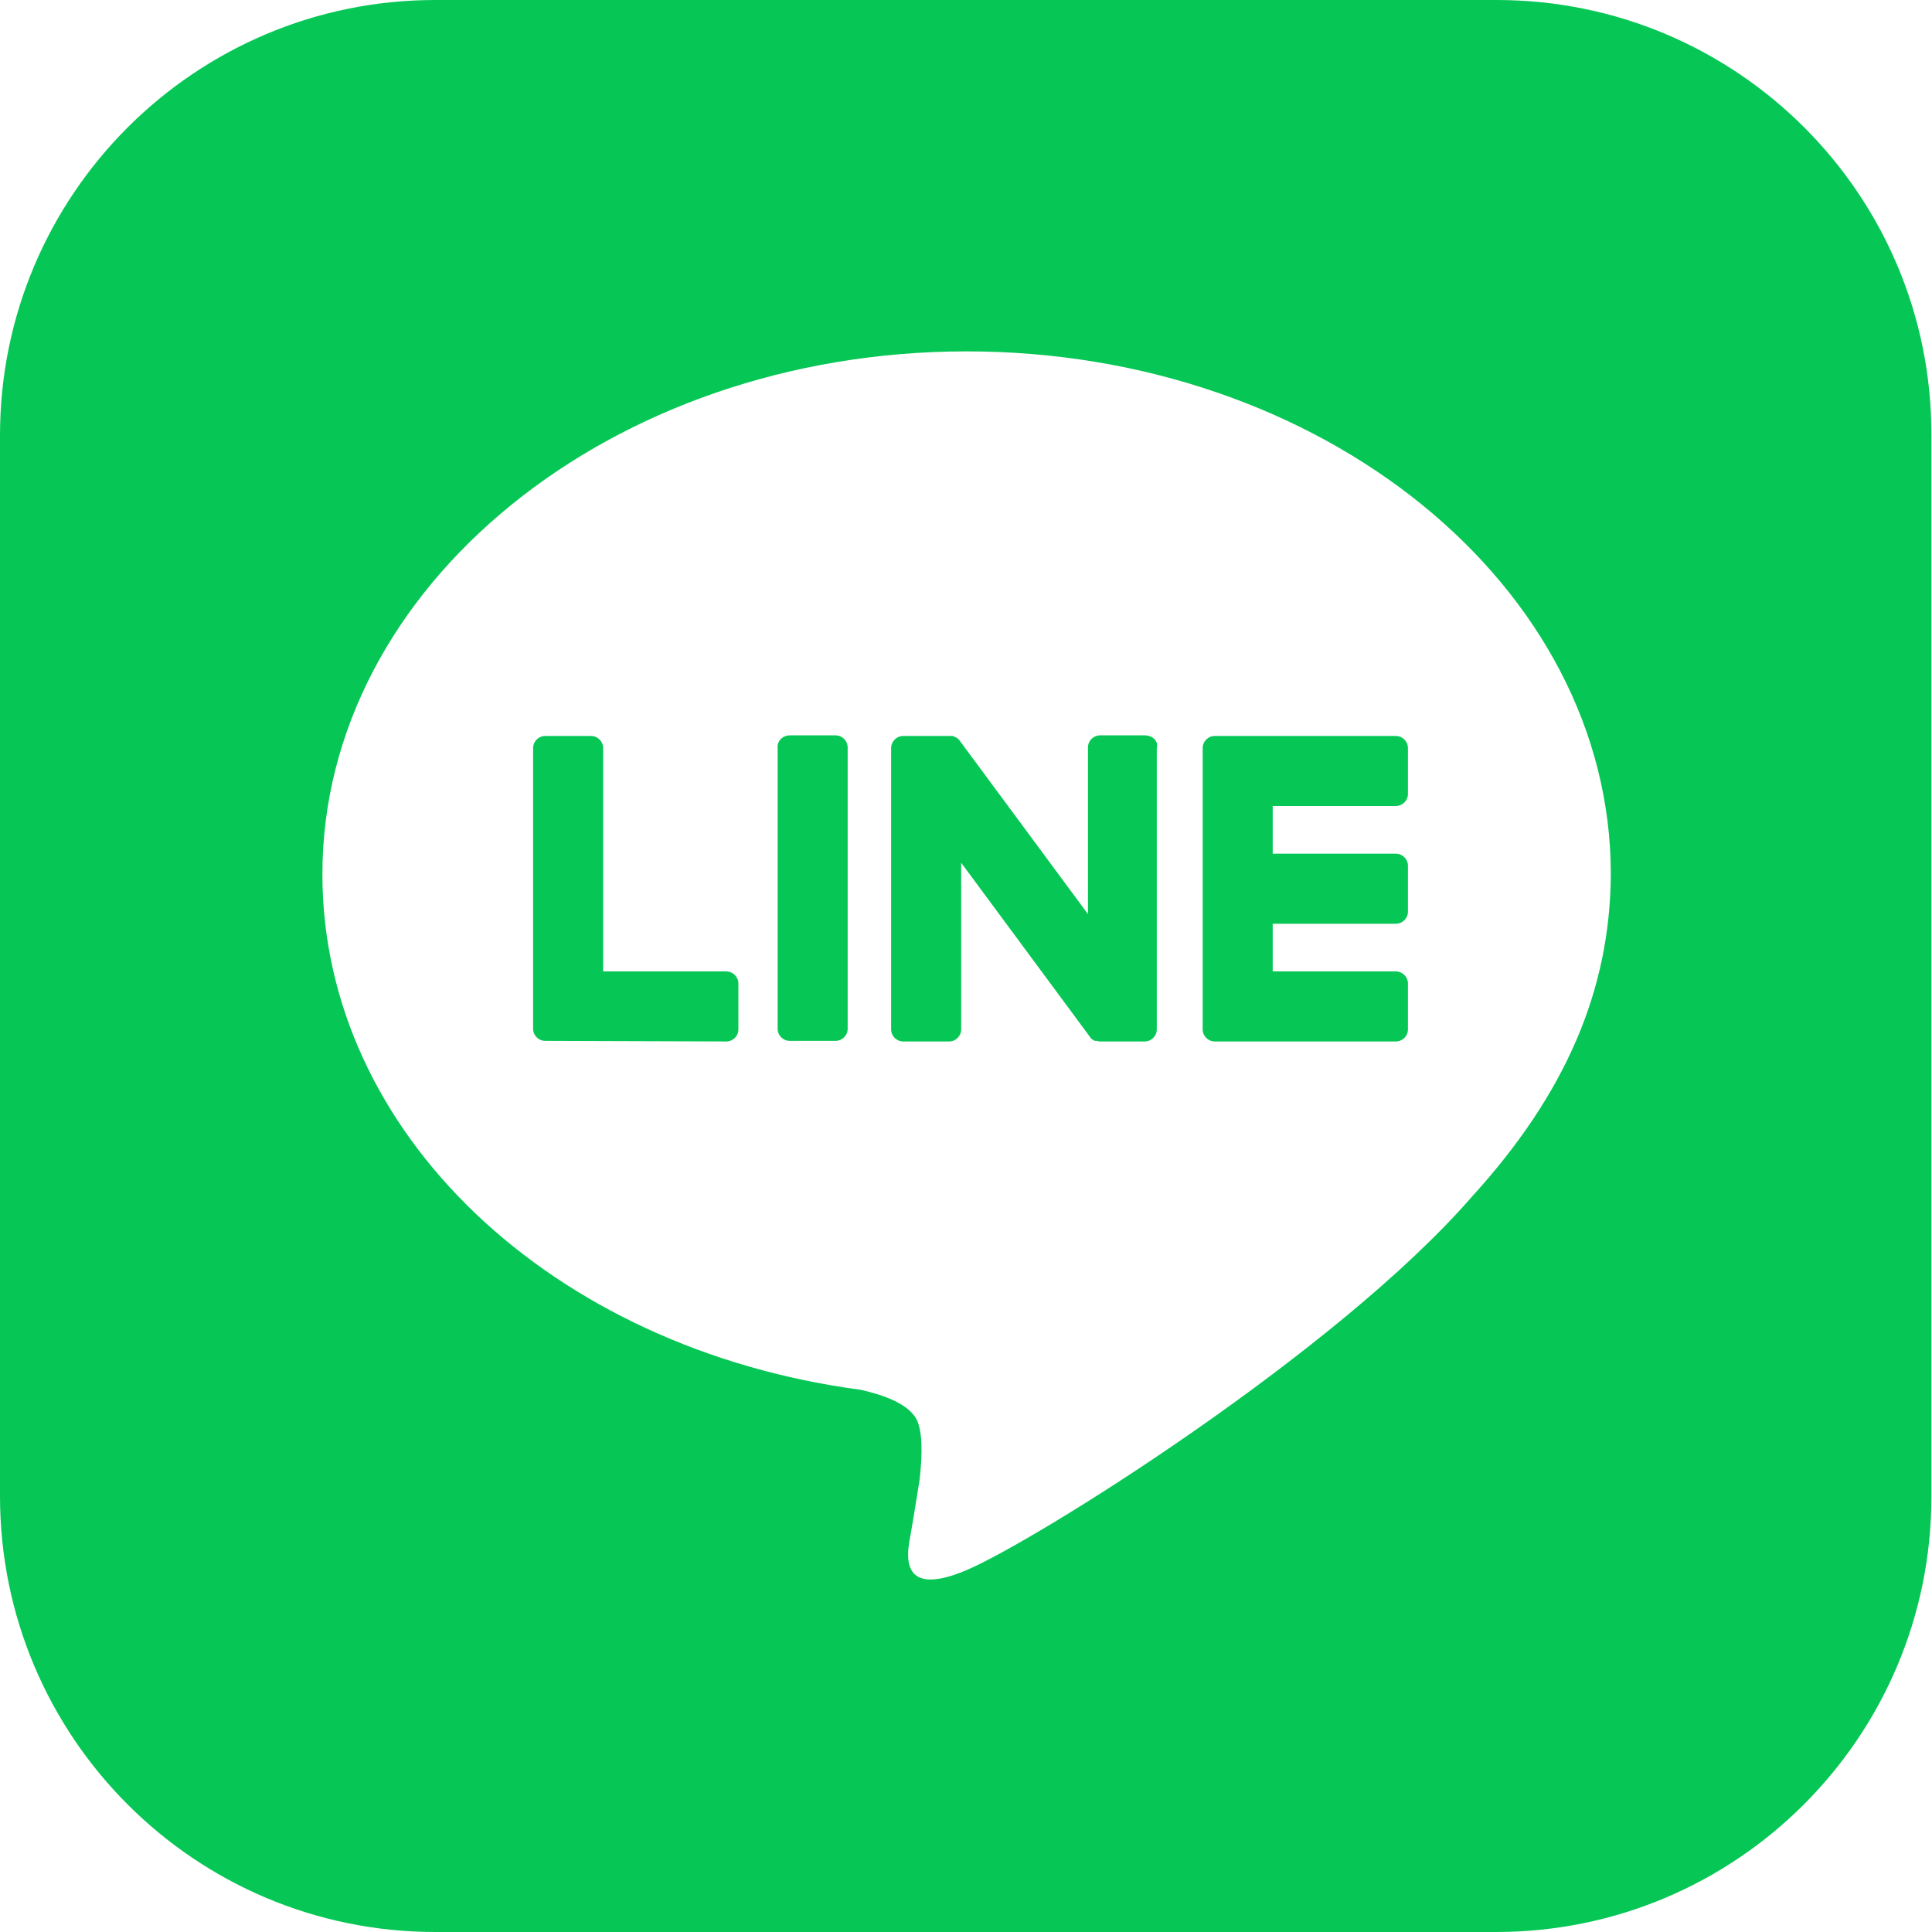
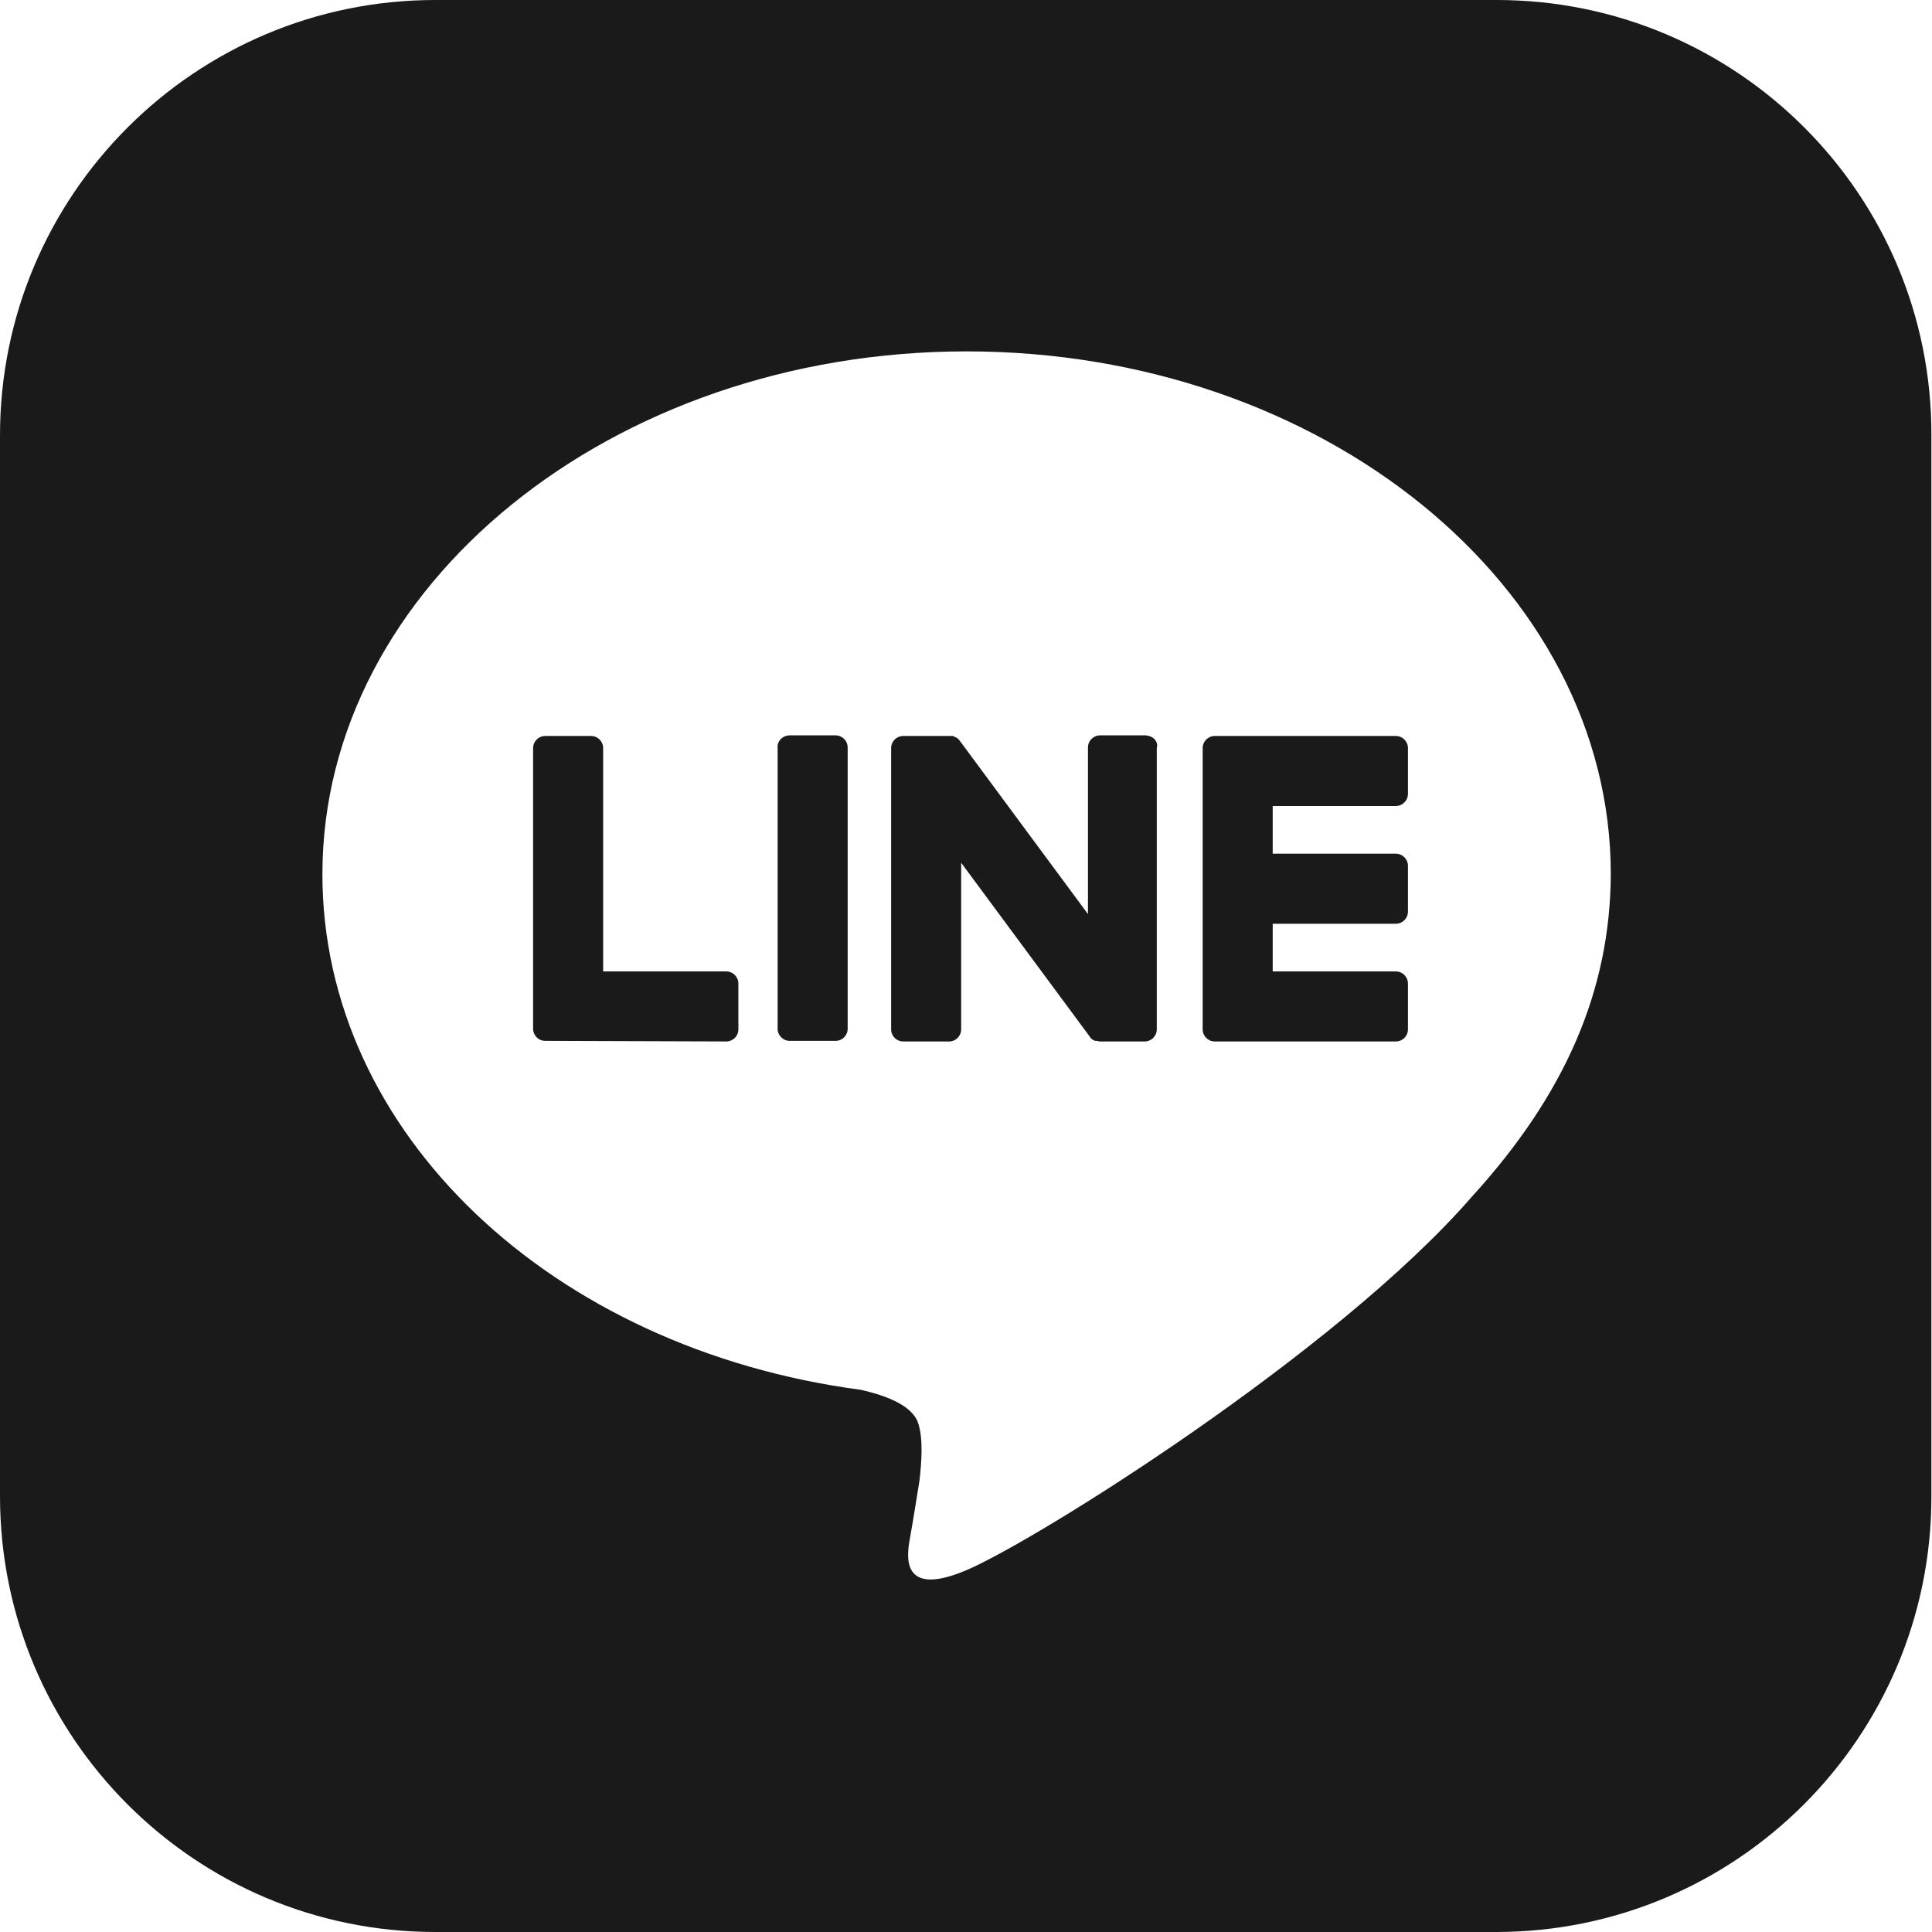
<svg xmlns="http://www.w3.org/2000/svg" version="1.1" id="_レイヤー_1" x="0px" y="0px" viewBox="0 0 320 320" style="enable-background:new 0 0 320 320;" xml:space="preserve">
  <style type="text/css">
- 	.st0{fill:#06C755;}
+ 	.st0{fill:#1a1a1a;}
</style>
  <path class="st0" d="M247.9,0H72.1C32.3,0,0,32.3,0,72.1v175.7C0,287.7,32.3,320,72.1,320h175.7c39.8,0,72.1-32.3,72.1-72.1V72.1  C320,32.3,287.7,0,247.9,0z M243.8,198.2c-22.4,25.8-72.4,57.1-83.8,61.9c-11.4,4.8-9.7-3.1-9.2-5.8c0.3-1.6,1.5-9.1,1.5-9.1  c0.3-2.7,0.7-7-0.3-9.7c-1.2-3-5.9-4.5-9.4-5.3c-51.3-6.8-89.2-42.6-89.2-85.4c0-47.7,47.9-86.6,106.7-86.6  c58.8,0,106.7,38.8,106.7,86.6h0C266.7,164,259.3,181.2,243.8,198.2z" />
  <g>
    <g>
      <path class="st0" d="M231.2,172.5h-30c-1.1,0-2-0.9-2-2v0l0,0v-46.5l0,0v-0.1c0-1.1,0.9-2,2-2h30c1.1,0,2,0.9,2,2v7.6    c0,1.1-0.9,2-2,2h-20.4v7.9h20.4c1.1,0,2,0.9,2,2v7.6c0,1.1-0.9,2-2,2h-20.4v7.9h20.4c1.1,0,2,0.9,2,2v7.6    C233.2,171.6,232.3,172.5,231.2,172.5L231.2,172.5z" />
      <path class="st0" d="M120.3,172.5c1.1,0,2-0.9,2-2v-7.6c0-1.1-0.9-2-2-2H99.9v-37c0-1.1-0.9-2-2-2h-7.6c-1.1,0-2,0.9-2,2v46.5l0,0    v0c0,1.1,0.9,2,2,2L120.3,172.5L120.3,172.5z" />
      <path class="st0" d="M130.8,121.8h7.6c1.1,0,2,0.9,2,2v46.6c0,1.1-0.9,2-2,2h-7.6c-1.1,0-2-0.9-2-2v-46.6    C128.7,122.8,129.6,121.8,130.8,121.8z" />
      <path class="st0" d="M189.8,121.8h-7.6c-1.1,0-2,0.9-2,2v27.6l-21.3-28.8c-0.1-0.1-0.1-0.1-0.2-0.2c0,0,0,0,0,0    c0,0-0.1-0.1-0.1-0.1c0,0,0,0,0,0c0,0-0.1-0.1-0.1-0.1c0,0,0,0-0.1,0c0,0-0.1-0.1-0.1-0.1c0,0,0,0-0.1,0c0,0-0.1,0-0.1-0.1    c0,0,0,0-0.1,0c0,0-0.1,0-0.1-0.1c0,0,0,0-0.1,0c0,0-0.1,0-0.1,0c0,0-0.1,0-0.1,0c0,0-0.1,0-0.1,0c0,0-0.1,0-0.1,0    c0,0-0.1,0-0.1,0s-0.1,0-0.1,0c0,0-0.1,0-0.1,0h-7.5c-1.1,0-2,0.9-2,2v46.6c0,1.1,0.9,2,2,2h7.6c1.1,0,2-0.9,2-2v-27.6l21.3,28.8    c0.1,0.2,0.3,0.4,0.5,0.5c0,0,0,0,0,0c0,0,0.1,0.1,0.1,0.1c0,0,0,0,0.1,0c0,0,0.1,0,0.1,0.1s0.1,0,0.1,0c0,0,0,0,0.1,0    c0.1,0,0.1,0,0.1,0c0,0,0,0,0,0c0.2,0,0.4,0.1,0.5,0.1h7.5c1.1,0,2-0.9,2-2v-46.6C191.9,122.8,191,121.9,189.8,121.8L189.8,121.8z    " />
    </g>
  </g>
</svg>
